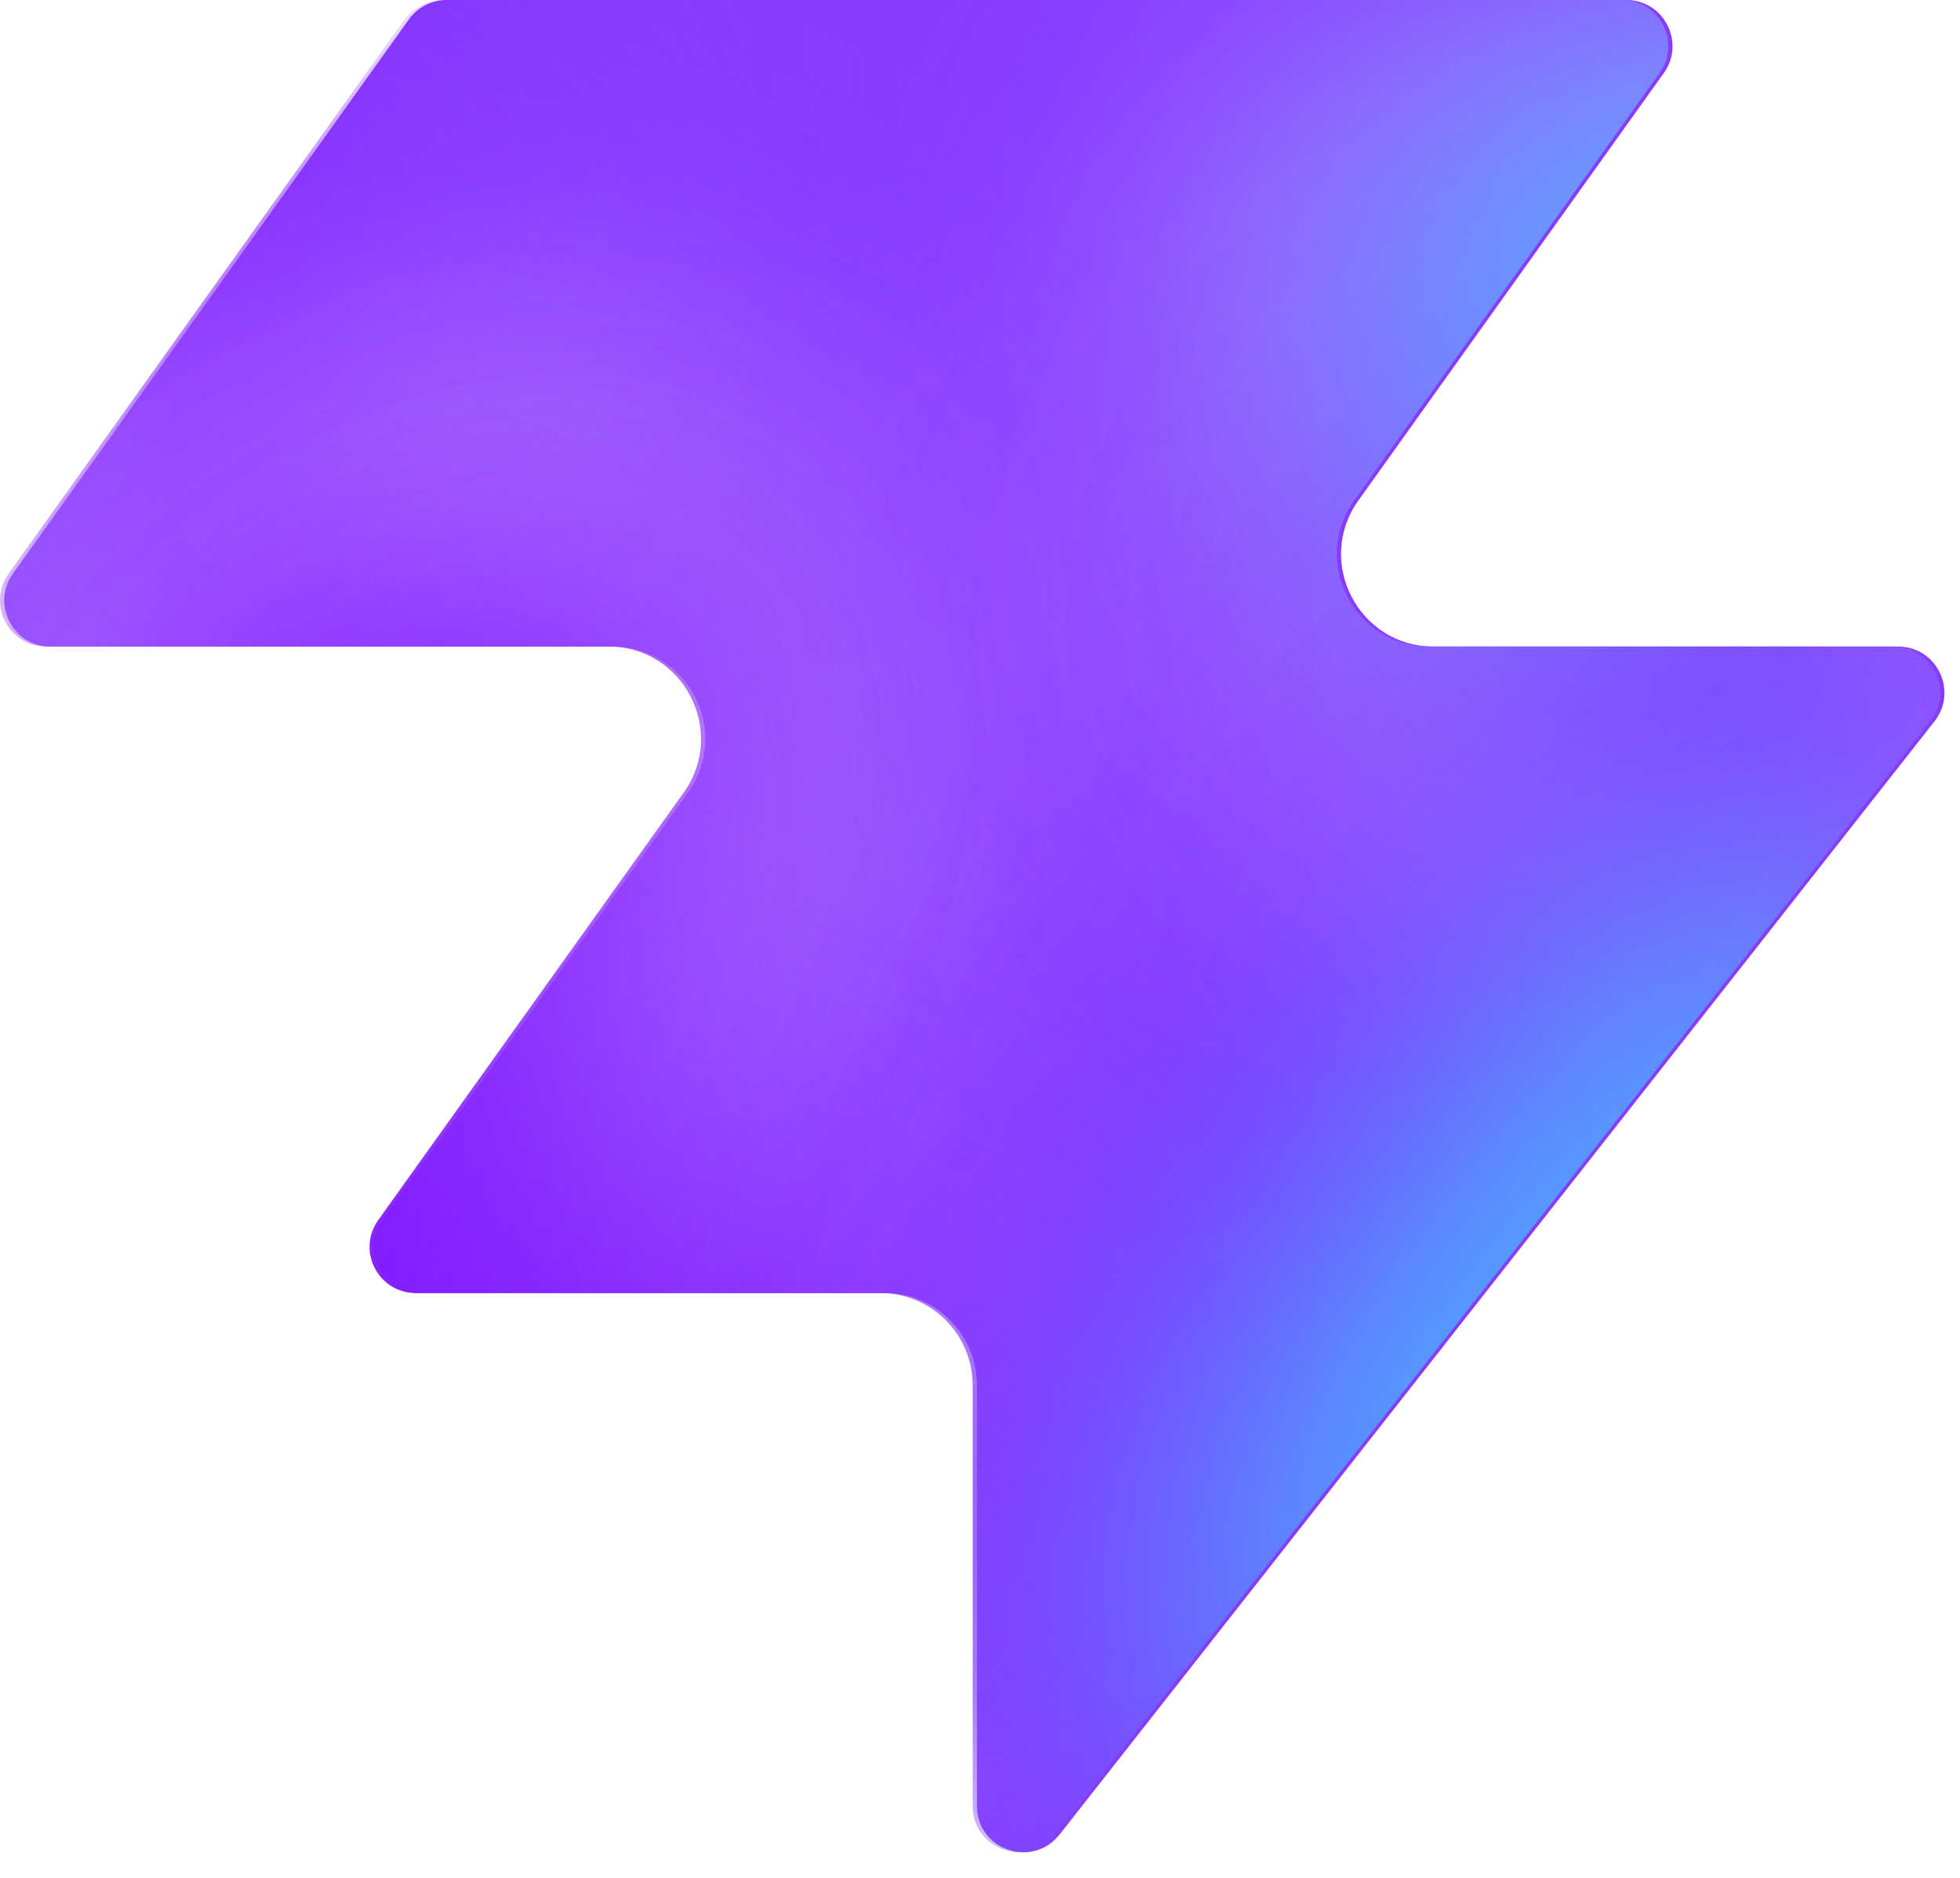
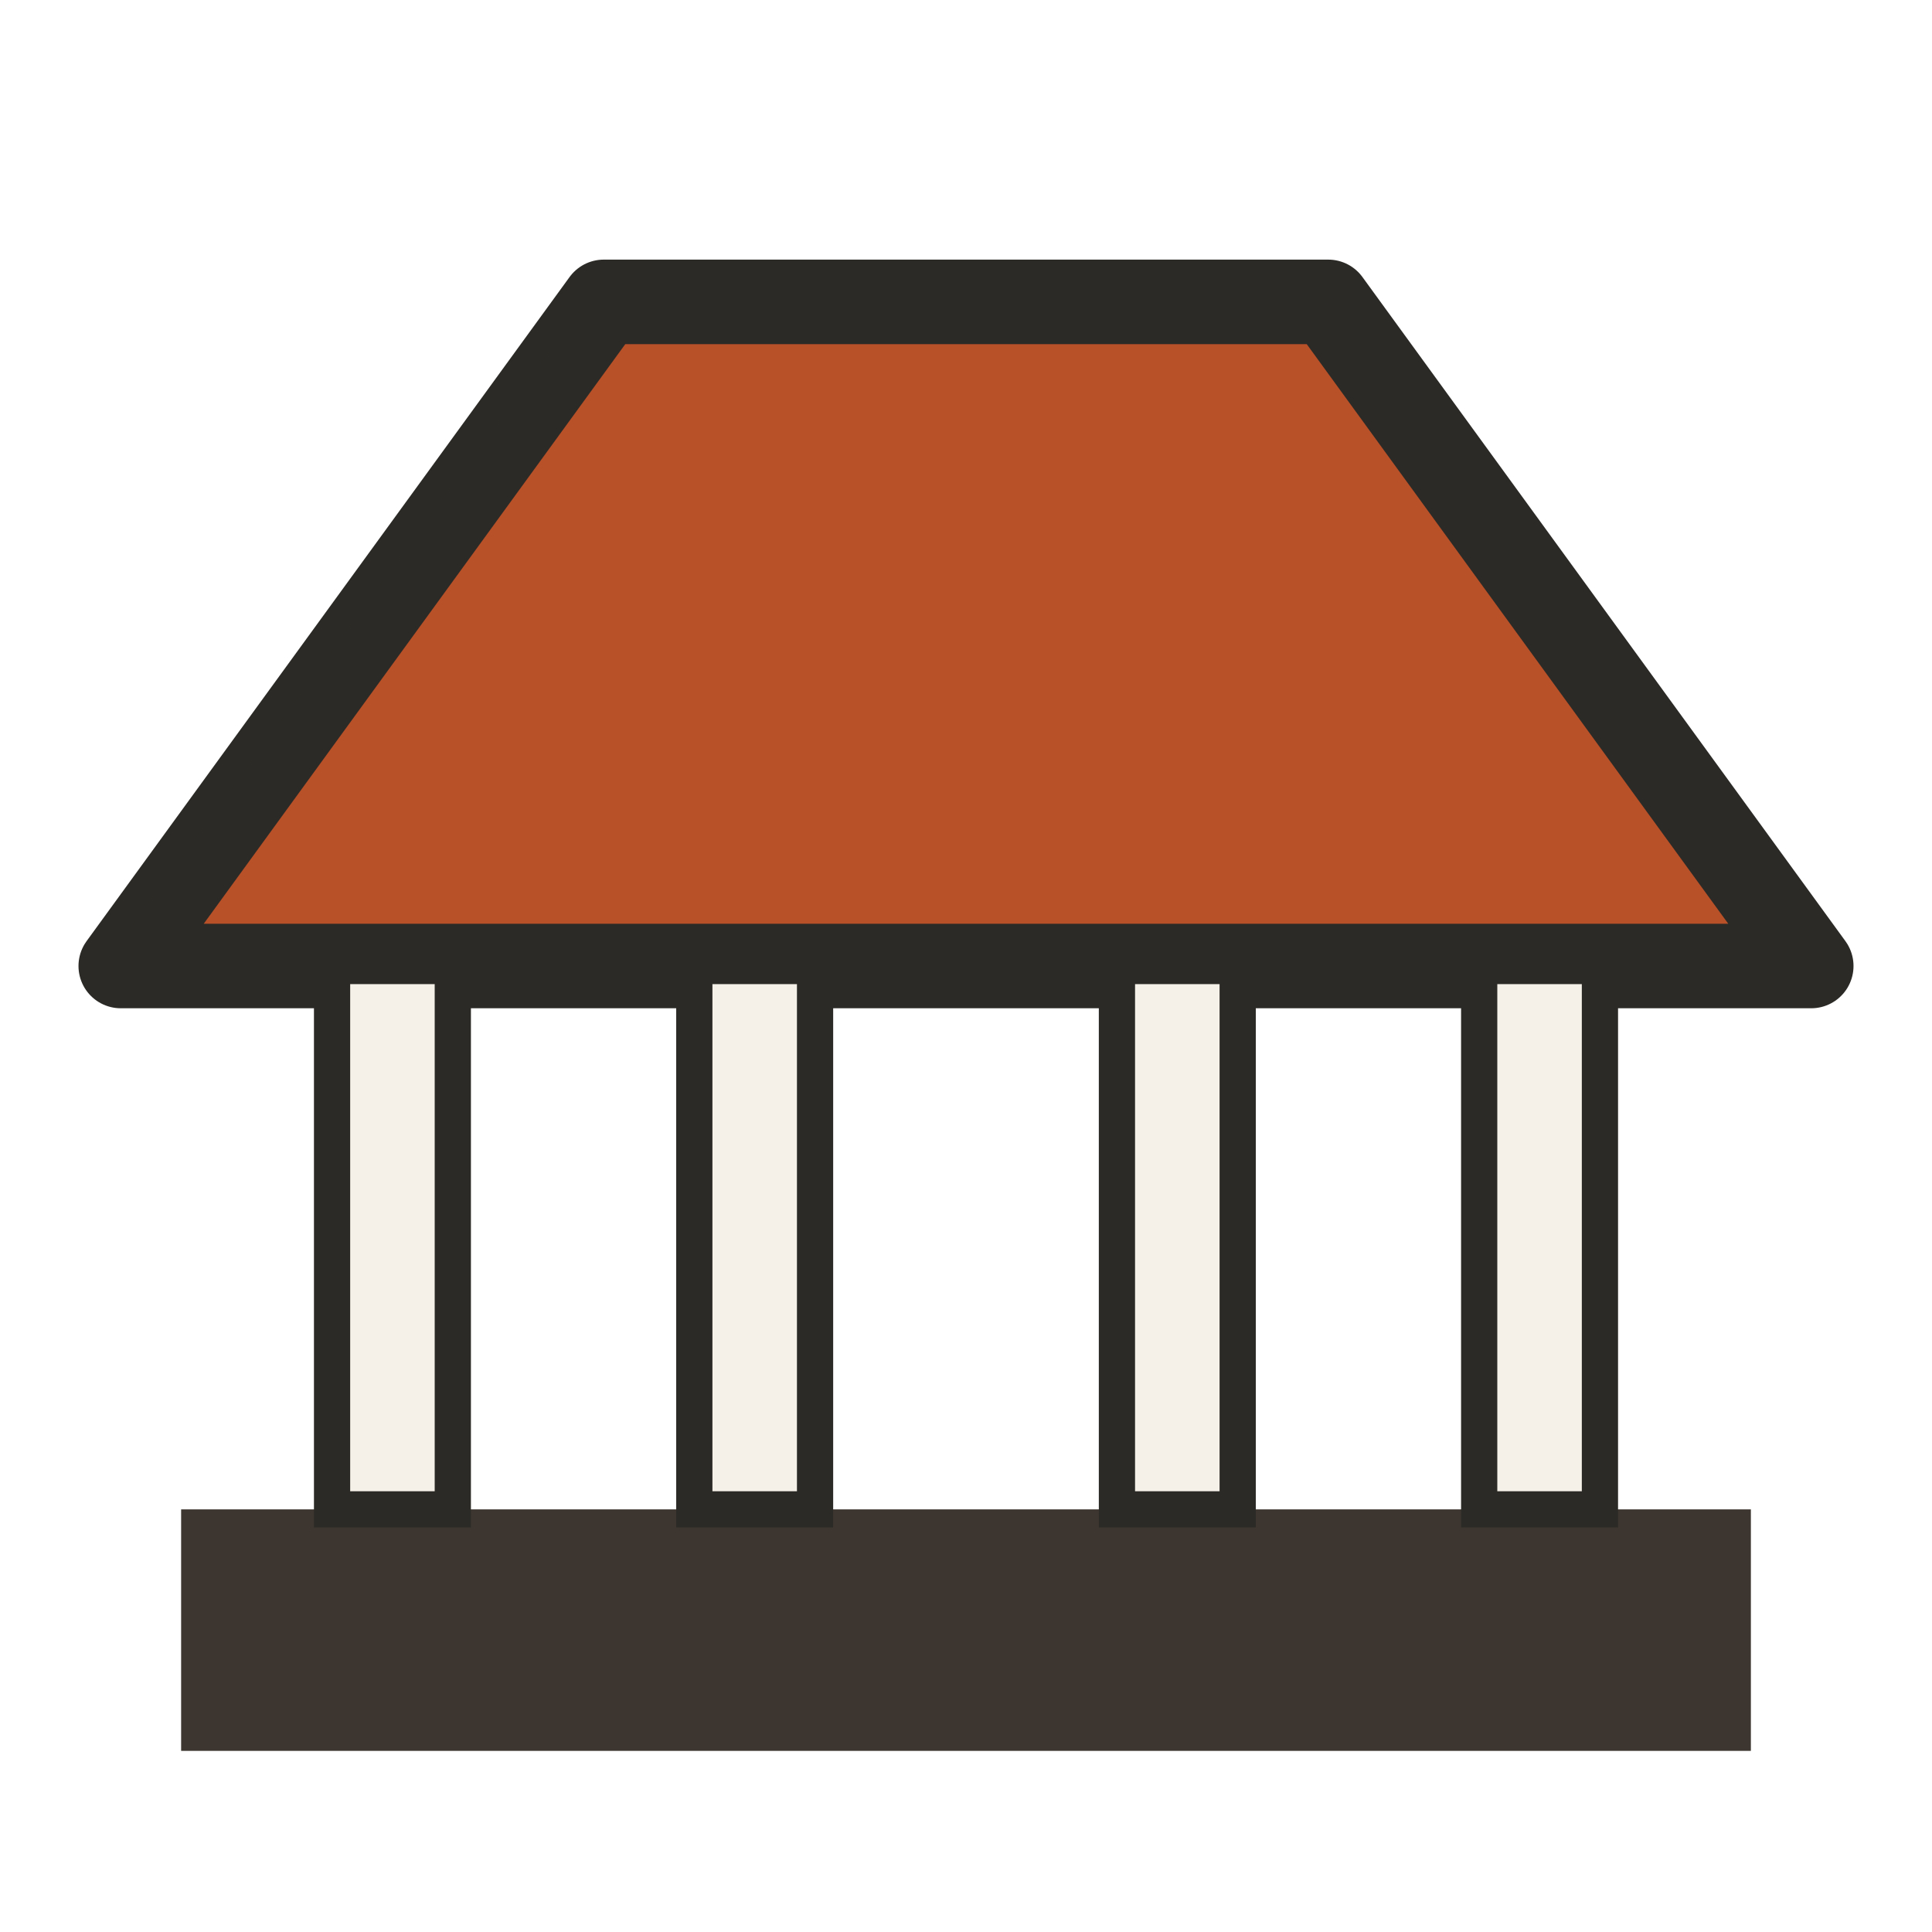
- <svg xmlns="http://www.w3.org/2000/svg" width="48" height="46" fill="none" viewBox="0 0 48 46">
-   <path fill="#863bff" d="M25.946 44.938c-.664.845-2.021.375-2.021-.698V33.937a2.26 2.26 0 0 0-2.262-2.262H10.287c-.92 0-1.456-1.04-.92-1.788l7.48-10.471c1.07-1.497 0-3.578-1.842-3.578H1.237c-.92 0-1.456-1.04-.92-1.788L10.013.474c.214-.297.556-.474.92-.474h28.894c.92 0 1.456 1.04.92 1.788l-7.48 10.471c-1.07 1.498 0 3.579 1.842 3.579h11.377c.943 0 1.473 1.088.89 1.83L25.947 44.94z" style="fill:#863bff;fill:color(display-p3 .525 .23 1);fill-opacity:1" />
-   <mask id="a" width="48" height="46" x="0" y="0" maskUnits="userSpaceOnUse" style="mask-type:alpha">
-     <path fill="#000" d="M25.842 44.938c-.664.844-2.021.375-2.021-.698V33.937a2.26 2.26 0 0 0-2.262-2.262H10.183c-.92 0-1.456-1.04-.92-1.788l7.48-10.471c1.07-1.498 0-3.579-1.842-3.579H1.133c-.92 0-1.456-1.04-.92-1.787L9.91.473c.214-.297.556-.474.92-.474h28.894c.92 0 1.456 1.04.92 1.788l-7.48 10.471c-1.07 1.498 0 3.578 1.842 3.578h11.377c.943 0 1.473 1.088.89 1.832L25.843 44.94z" style="fill:#000;fill-opacity:1" />
-   </mask>
-   <g mask="url(#a)">
-     <g filter="url(#b)">
-       <ellipse cx="5.508" cy="14.704" fill="#ede6ff" rx="5.508" ry="14.704" style="fill:#ede6ff;fill:color(display-p3 .927 .903 1);fill-opacity:1" transform="matrix(.00324 1 1 -.00324 -4.47 31.516)" />
-     </g>
-     <g filter="url(#c)">
-       <ellipse cx="10.399" cy="29.851" fill="#ede6ff" rx="10.399" ry="29.851" style="fill:#ede6ff;fill:color(display-p3 .927 .903 1);fill-opacity:1" transform="matrix(.00324 1 1 -.00324 -39.328 7.883)" />
-     </g>
-     <g filter="url(#d)">
-       <ellipse cx="5.508" cy="30.487" fill="#7e14ff" rx="5.508" ry="30.487" style="fill:#7e14ff;fill:color(display-p3 .492 .077 1);fill-opacity:1" transform="rotate(89.814 -25.913 -14.639)scale(1 -1)" />
-     </g>
-     <g filter="url(#e)">
-       <ellipse cx="5.508" cy="30.599" fill="#7e14ff" rx="5.508" ry="30.599" style="fill:#7e14ff;fill:color(display-p3 .492 .077 1);fill-opacity:1" transform="rotate(89.814 -32.644 -3.334)scale(1 -1)" />
-     </g>
-     <g filter="url(#f)">
-       <ellipse cx="5.508" cy="30.599" fill="#7e14ff" rx="5.508" ry="30.599" style="fill:#7e14ff;fill:color(display-p3 .492 .077 1);fill-opacity:1" transform="matrix(.00324 1 1 -.00324 -34.34 30.47)" />
-     </g>
-     <g filter="url(#g)">
-       <ellipse cx="14.072" cy="22.078" fill="#ede6ff" rx="14.072" ry="22.078" style="fill:#ede6ff;fill:color(display-p3 .927 .903 1);fill-opacity:1" transform="rotate(93.35 24.506 48.493)scale(-1 1)" />
-     </g>
-     <g filter="url(#h)">
-       <ellipse cx="3.47" cy="21.501" fill="#7e14ff" rx="3.47" ry="21.501" style="fill:#7e14ff;fill:color(display-p3 .492 .077 1);fill-opacity:1" transform="rotate(89.009 28.708 47.59)scale(-1 1)" />
-     </g>
-     <g filter="url(#i)">
-       <ellipse cx="3.47" cy="21.501" fill="#7e14ff" rx="3.47" ry="21.501" style="fill:#7e14ff;fill:color(display-p3 .492 .077 1);fill-opacity:1" transform="rotate(89.009 28.708 47.59)scale(-1 1)" />
-     </g>
-     <g filter="url(#j)">
-       <ellipse cx=".387" cy="8.972" fill="#7e14ff" rx="4.407" ry="29.108" style="fill:#7e14ff;fill:color(display-p3 .492 .077 1);fill-opacity:1" transform="rotate(39.51 .387 8.972)" />
-     </g>
-     <g filter="url(#k)">
-       <ellipse cx="47.523" cy="-6.092" fill="#7e14ff" rx="4.407" ry="29.108" style="fill:#7e14ff;fill:color(display-p3 .492 .077 1);fill-opacity:1" transform="rotate(37.892 47.523 -6.092)" />
-     </g>
-     <g filter="url(#l)">
-       <ellipse cx="41.412" cy="6.333" fill="#47bfff" rx="5.971" ry="9.665" style="fill:#47bfff;fill:color(display-p3 .28 .748 1);fill-opacity:1" transform="rotate(37.892 41.412 6.333)" />
-     </g>
-     <g filter="url(#m)">
-       <ellipse cx="-1.879" cy="38.332" fill="#7e14ff" rx="4.407" ry="29.108" style="fill:#7e14ff;fill:color(display-p3 .492 .077 1);fill-opacity:1" transform="rotate(37.892 -1.88 38.332)" />
-     </g>
-     <g filter="url(#n)">
-       <ellipse cx="-1.879" cy="38.332" fill="#7e14ff" rx="4.407" ry="29.108" style="fill:#7e14ff;fill:color(display-p3 .492 .077 1);fill-opacity:1" transform="rotate(37.892 -1.88 38.332)" />
-     </g>
-     <g filter="url(#o)">
-       <ellipse cx="35.651" cy="29.907" fill="#7e14ff" rx="4.407" ry="29.108" style="fill:#7e14ff;fill:color(display-p3 .492 .077 1);fill-opacity:1" transform="rotate(37.892 35.651 29.907)" />
-     </g>
-     <g filter="url(#p)">
-       <ellipse cx="38.418" cy="32.4" fill="#47bfff" rx="5.971" ry="15.297" style="fill:#47bfff;fill:color(display-p3 .28 .748 1);fill-opacity:1" transform="rotate(37.892 38.418 32.4)" />
-     </g>
-   </g>
-   <defs>
-     <filter id="b" width="60.045" height="41.654" x="-19.77" y="16.149" color-interpolation-filters="sRGB" filterUnits="userSpaceOnUse">
-       <feFlood flood-opacity="0" result="BackgroundImageFix" />
-       <feBlend in="SourceGraphic" in2="BackgroundImageFix" result="shape" />
-       <feGaussianBlur result="effect1_foregroundBlur_2002_17158" stdDeviation="7.659" />
-     </filter>
-     <filter id="c" width="90.34" height="51.437" x="-54.613" y="-7.533" color-interpolation-filters="sRGB" filterUnits="userSpaceOnUse">
-       <feFlood flood-opacity="0" result="BackgroundImageFix" />
-       <feBlend in="SourceGraphic" in2="BackgroundImageFix" result="shape" />
-       <feGaussianBlur result="effect1_foregroundBlur_2002_17158" stdDeviation="7.659" />
-     </filter>
-     <filter id="d" width="79.355" height="29.4" x="-49.64" y="2.03" color-interpolation-filters="sRGB" filterUnits="userSpaceOnUse">
-       <feFlood flood-opacity="0" result="BackgroundImageFix" />
-       <feBlend in="SourceGraphic" in2="BackgroundImageFix" result="shape" />
-       <feGaussianBlur result="effect1_foregroundBlur_2002_17158" stdDeviation="4.596" />
-     </filter>
-     <filter id="e" width="79.579" height="29.4" x="-45.045" y="20.029" color-interpolation-filters="sRGB" filterUnits="userSpaceOnUse">
-       <feFlood flood-opacity="0" result="BackgroundImageFix" />
-       <feBlend in="SourceGraphic" in2="BackgroundImageFix" result="shape" />
-       <feGaussianBlur result="effect1_foregroundBlur_2002_17158" stdDeviation="4.596" />
-     </filter>
-     <filter id="f" width="79.579" height="29.4" x="-43.513" y="21.178" color-interpolation-filters="sRGB" filterUnits="userSpaceOnUse">
-       <feFlood flood-opacity="0" result="BackgroundImageFix" />
-       <feBlend in="SourceGraphic" in2="BackgroundImageFix" result="shape" />
-       <feGaussianBlur result="effect1_foregroundBlur_2002_17158" stdDeviation="4.596" />
-     </filter>
-     <filter id="g" width="74.749" height="58.852" x="15.756" y="-17.901" color-interpolation-filters="sRGB" filterUnits="userSpaceOnUse">
-       <feFlood flood-opacity="0" result="BackgroundImageFix" />
-       <feBlend in="SourceGraphic" in2="BackgroundImageFix" result="shape" />
-       <feGaussianBlur result="effect1_foregroundBlur_2002_17158" stdDeviation="7.659" />
-     </filter>
-     <filter id="h" width="61.377" height="25.362" x="23.548" y="2.284" color-interpolation-filters="sRGB" filterUnits="userSpaceOnUse">
-       <feFlood flood-opacity="0" result="BackgroundImageFix" />
-       <feBlend in="SourceGraphic" in2="BackgroundImageFix" result="shape" />
-       <feGaussianBlur result="effect1_foregroundBlur_2002_17158" stdDeviation="4.596" />
-     </filter>
-     <filter id="i" width="61.377" height="25.362" x="23.548" y="2.284" color-interpolation-filters="sRGB" filterUnits="userSpaceOnUse">
-       <feFlood flood-opacity="0" result="BackgroundImageFix" />
-       <feBlend in="SourceGraphic" in2="BackgroundImageFix" result="shape" />
-       <feGaussianBlur result="effect1_foregroundBlur_2002_17158" stdDeviation="4.596" />
-     </filter>
-     <filter id="j" width="56.045" height="63.649" x="-27.636" y="-22.853" color-interpolation-filters="sRGB" filterUnits="userSpaceOnUse">
-       <feFlood flood-opacity="0" result="BackgroundImageFix" />
-       <feBlend in="SourceGraphic" in2="BackgroundImageFix" result="shape" />
-       <feGaussianBlur result="effect1_foregroundBlur_2002_17158" stdDeviation="4.596" />
-     </filter>
-     <filter id="k" width="54.814" height="64.646" x="20.116" y="-38.415" color-interpolation-filters="sRGB" filterUnits="userSpaceOnUse">
-       <feFlood flood-opacity="0" result="BackgroundImageFix" />
-       <feBlend in="SourceGraphic" in2="BackgroundImageFix" result="shape" />
-       <feGaussianBlur result="effect1_foregroundBlur_2002_17158" stdDeviation="4.596" />
-     </filter>
-     <filter id="l" width="33.541" height="35.313" x="24.641" y="-11.323" color-interpolation-filters="sRGB" filterUnits="userSpaceOnUse">
-       <feFlood flood-opacity="0" result="BackgroundImageFix" />
-       <feBlend in="SourceGraphic" in2="BackgroundImageFix" result="shape" />
-       <feGaussianBlur result="effect1_foregroundBlur_2002_17158" stdDeviation="4.596" />
-     </filter>
-     <filter id="m" width="54.814" height="64.646" x="-29.286" y="6.009" color-interpolation-filters="sRGB" filterUnits="userSpaceOnUse">
-       <feFlood flood-opacity="0" result="BackgroundImageFix" />
-       <feBlend in="SourceGraphic" in2="BackgroundImageFix" result="shape" />
-       <feGaussianBlur result="effect1_foregroundBlur_2002_17158" stdDeviation="4.596" />
-     </filter>
-     <filter id="n" width="54.814" height="64.646" x="-29.286" y="6.009" color-interpolation-filters="sRGB" filterUnits="userSpaceOnUse">
-       <feFlood flood-opacity="0" result="BackgroundImageFix" />
-       <feBlend in="SourceGraphic" in2="BackgroundImageFix" result="shape" />
-       <feGaussianBlur result="effect1_foregroundBlur_2002_17158" stdDeviation="4.596" />
-     </filter>
-     <filter id="o" width="54.814" height="64.646" x="8.244" y="-2.416" color-interpolation-filters="sRGB" filterUnits="userSpaceOnUse">
-       <feFlood flood-opacity="0" result="BackgroundImageFix" />
-       <feBlend in="SourceGraphic" in2="BackgroundImageFix" result="shape" />
-       <feGaussianBlur result="effect1_foregroundBlur_2002_17158" stdDeviation="4.596" />
-     </filter>
-     <filter id="p" width="39.409" height="43.623" x="18.713" y="10.588" color-interpolation-filters="sRGB" filterUnits="userSpaceOnUse">
-       <feFlood flood-opacity="0" result="BackgroundImageFix" />
-       <feBlend in="SourceGraphic" in2="BackgroundImageFix" result="shape" />
-       <feGaussianBlur result="effect1_foregroundBlur_2002_17158" stdDeviation="4.596" />
-     </filter>
-   </defs>
+ <svg xmlns="http://www.w3.org/2000/svg" viewBox="0 0 32 32">
+   <path d="M2 16 L10 5 L22 5 L30 16 Z" fill="#B85028" />
+   <path d="M2 16 L10 5 L22 5 L30 16 Z" fill="none" stroke="#2C2A26" stroke-width="1.4" stroke-linejoin="round" />
+   <line x1="2" y1="16" x2="10" y2="5" stroke="#2C2A26" stroke-width="0.5" opacity="0.35" />
+   <line x1="30" y1="16" x2="22" y2="5" stroke="#2C2A26" stroke-width="0.5" opacity="0.35" />
+   <rect x="3" y="25" width="26" height="4" fill="#3D3630" />
+   <rect x="5.5" y="16" width="2" height="9" fill="#F5F1E8" stroke="#2C2A26" stroke-width="0.6" />
+   <rect x="11.5" y="16" width="2" height="9" fill="#F5F1E8" stroke="#2C2A26" stroke-width="0.6" />
+   <rect x="18.5" y="16" width="2" height="9" fill="#F5F1E8" stroke="#2C2A26" stroke-width="0.6" />
+   <rect x="24.5" y="16" width="2" height="9" fill="#F5F1E8" stroke="#2C2A26" stroke-width="0.6" />
</svg>
